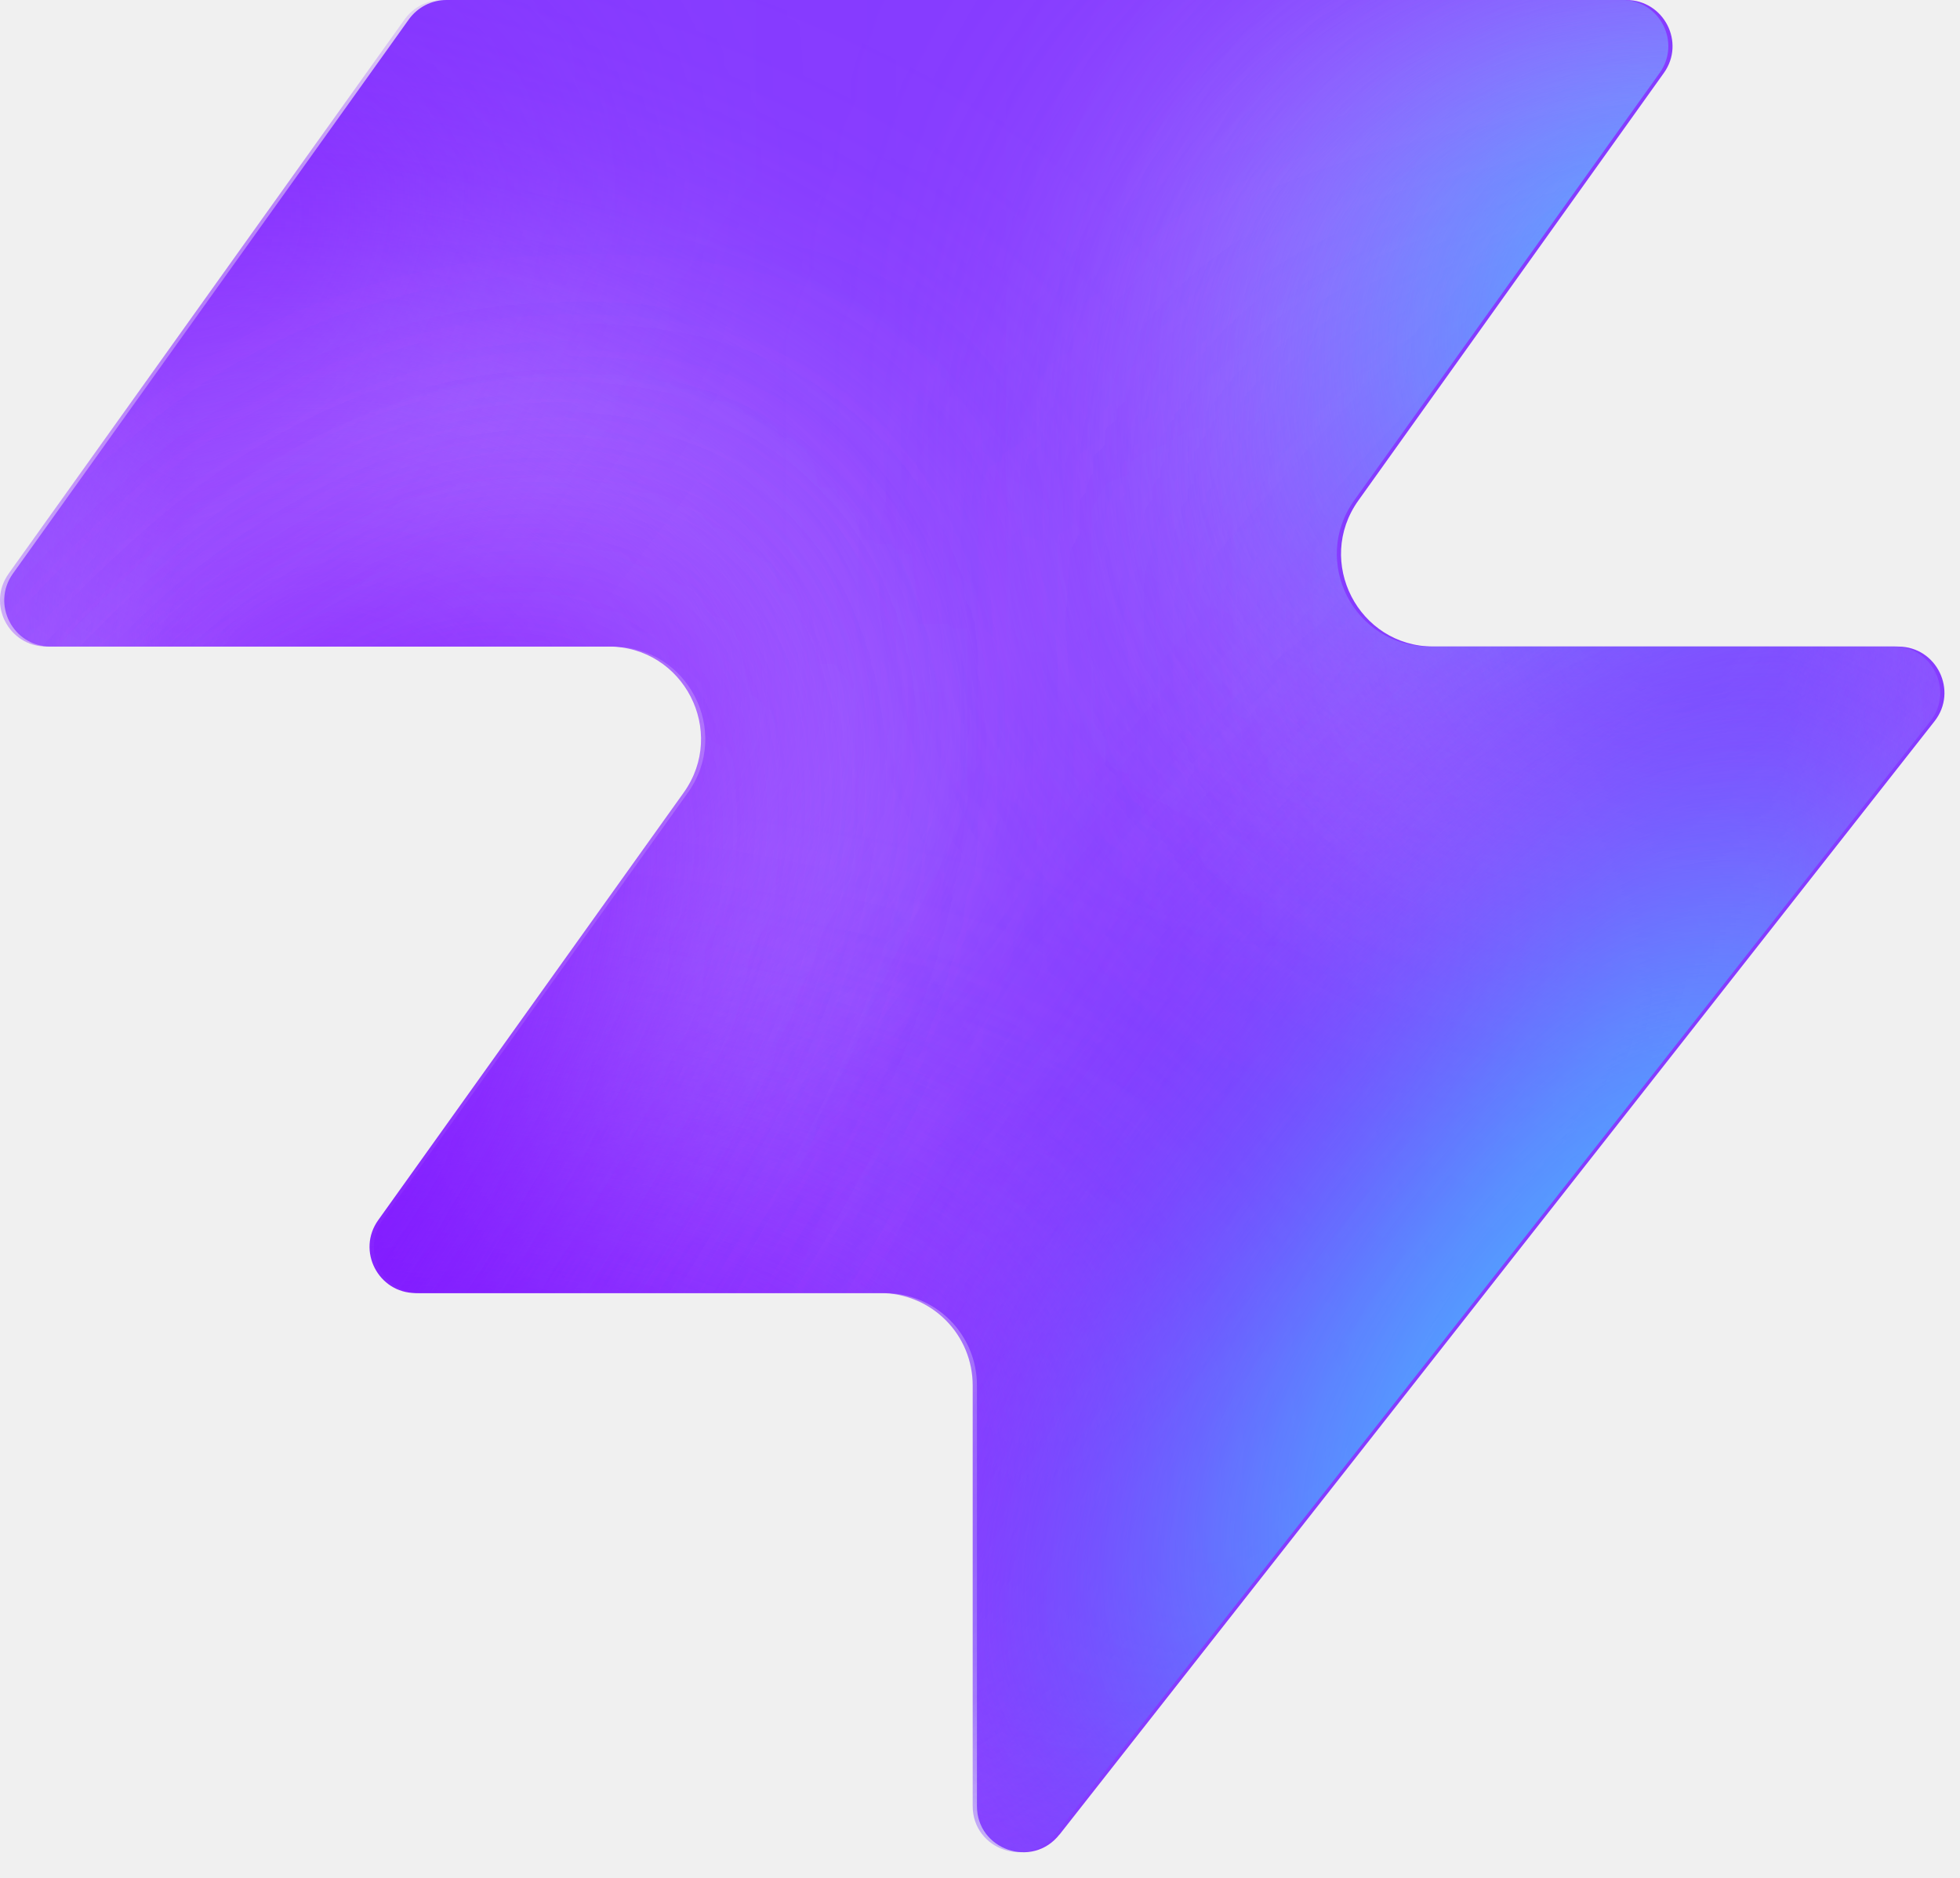
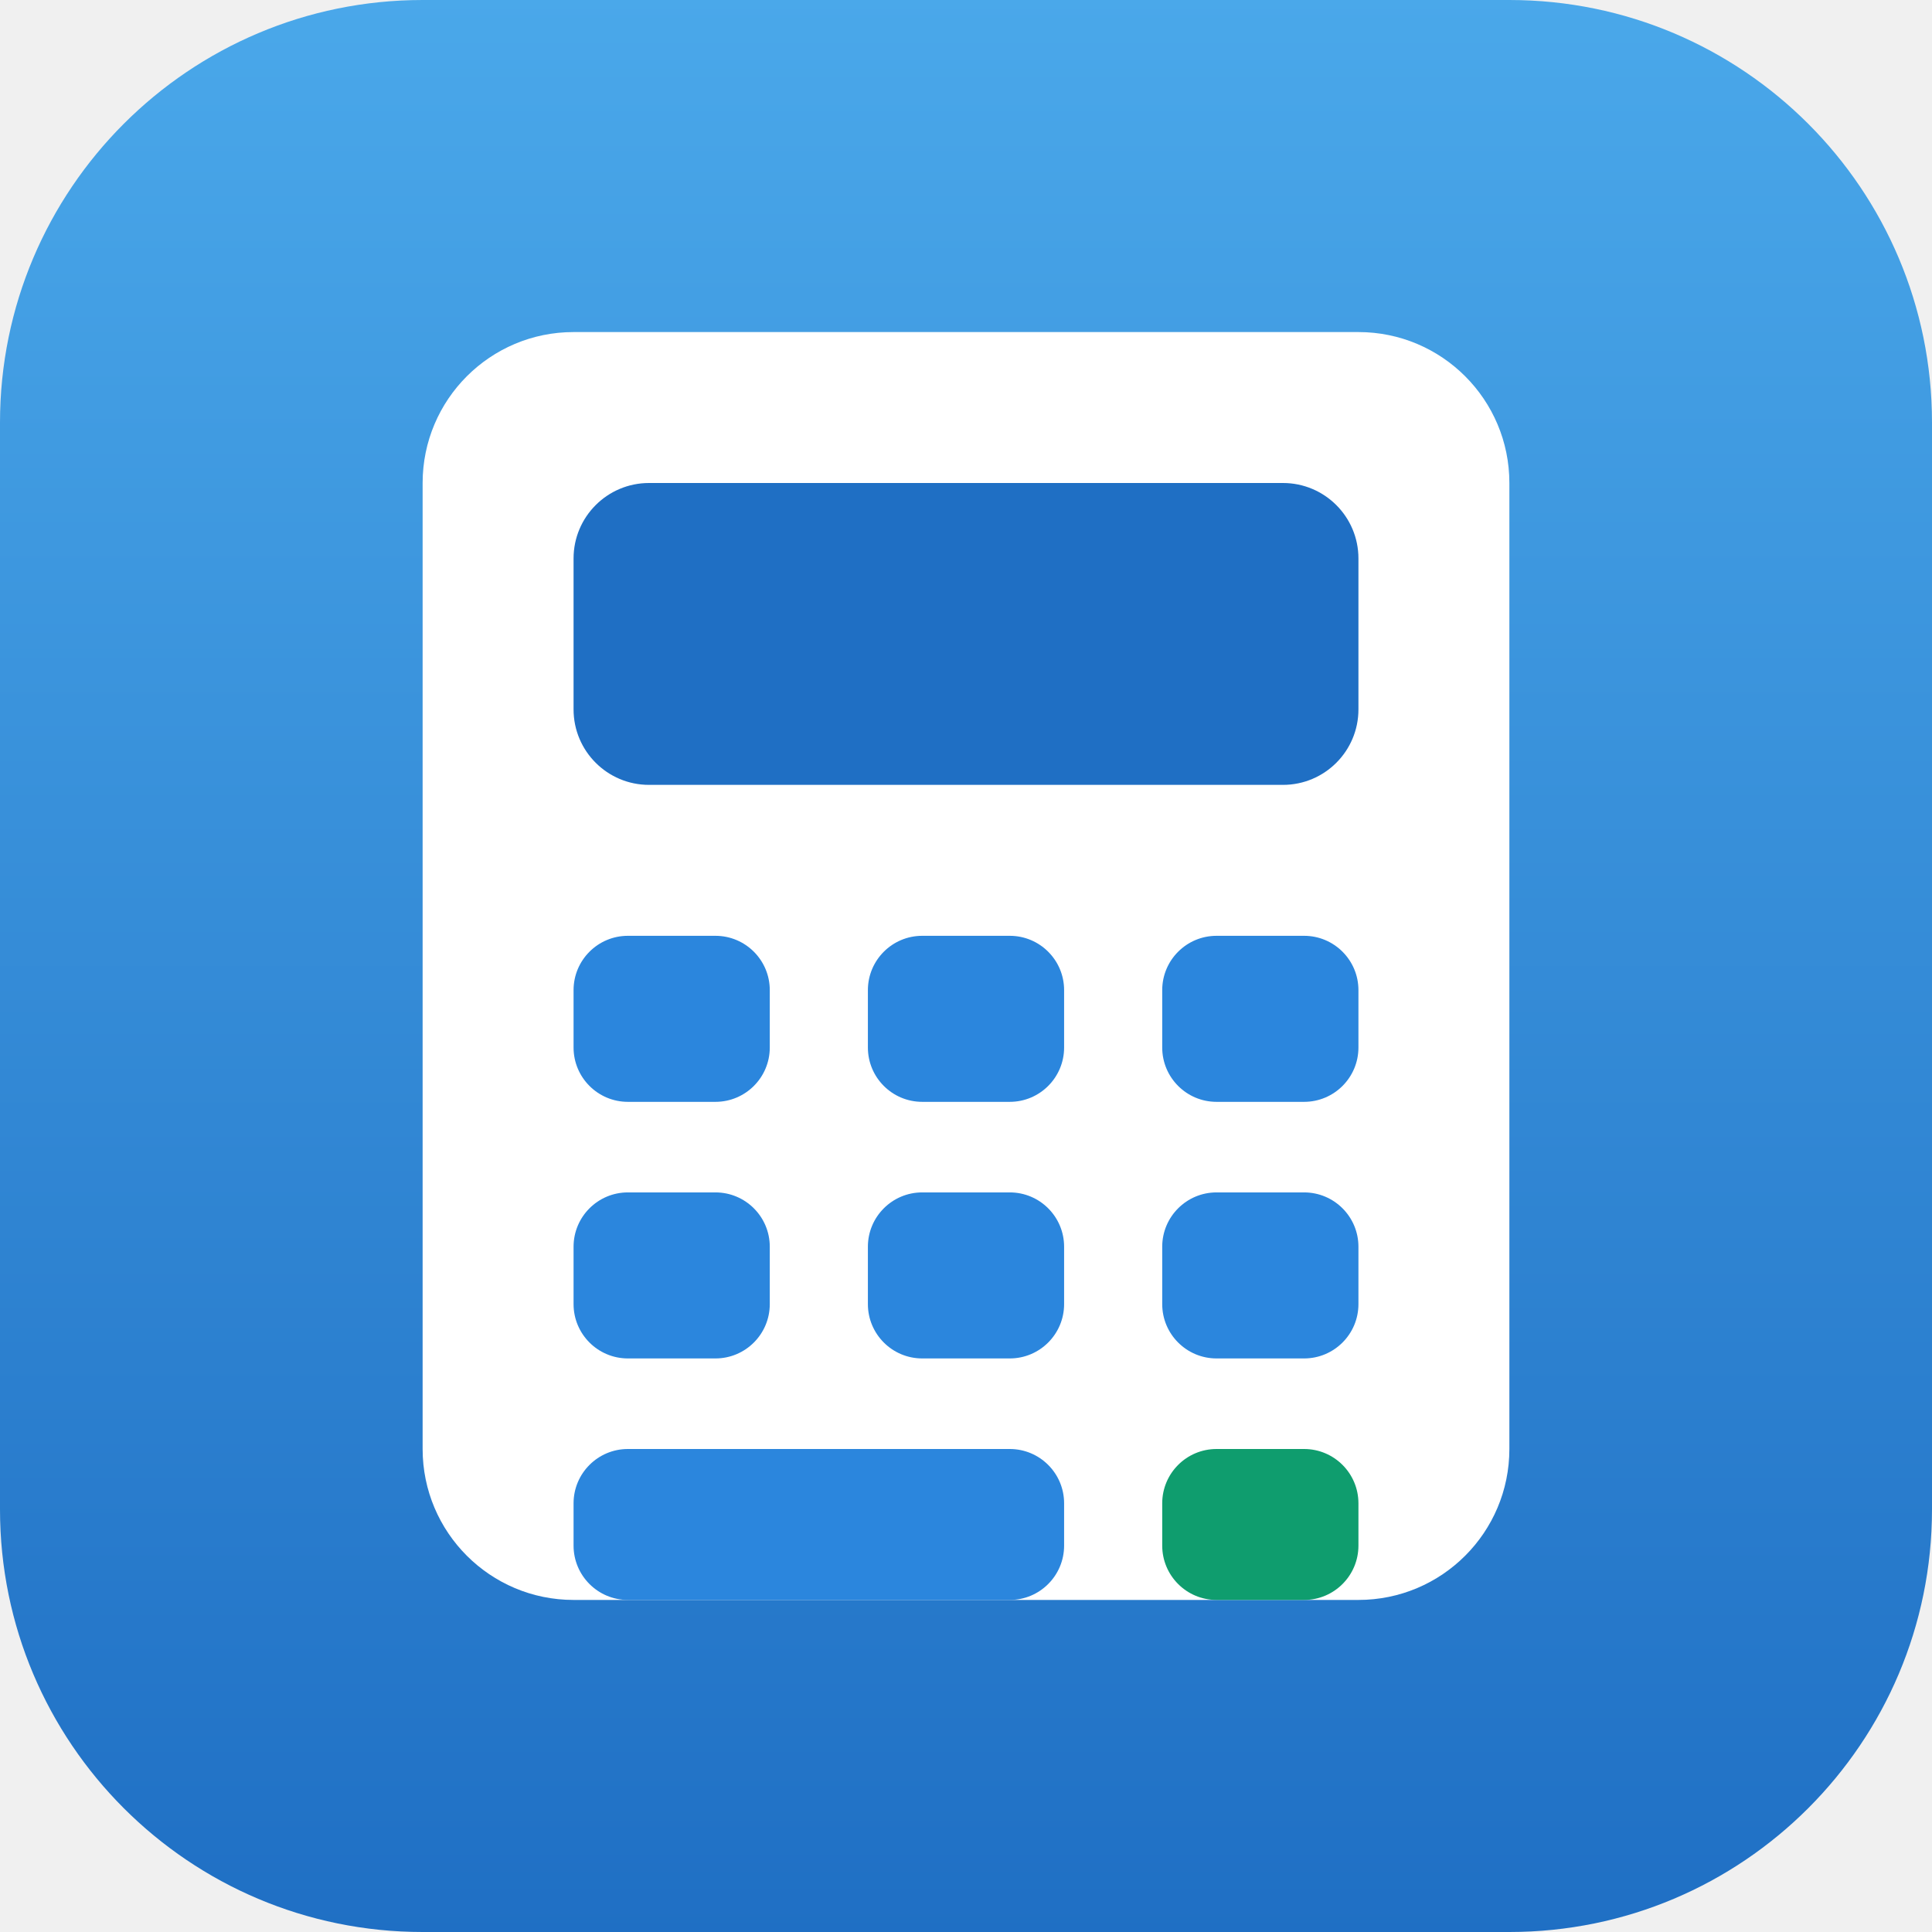
- <svg xmlns="http://www.w3.org/2000/svg" width="48" height="46" fill="none" viewBox="0 0 48 46">
-   <path fill="#863bff" d="M25.946 44.938c-.664.845-2.021.375-2.021-.698V33.937a2.26 2.26 0 0 0-2.262-2.262H10.287c-.92 0-1.456-1.04-.92-1.788l7.48-10.471c1.07-1.497 0-3.578-1.842-3.578H1.237c-.92 0-1.456-1.04-.92-1.788L10.013.474c.214-.297.556-.474.92-.474h28.894c.92 0 1.456 1.04.92 1.788l-7.48 10.471c-1.07 1.498 0 3.579 1.842 3.579h11.377c.943 0 1.473 1.088.89 1.83L25.947 44.94z" style="fill:#863bff;fill:color(display-p3 .525 .23 1);fill-opacity:1" />
-   <mask id="a" width="48" height="46" x="0" y="0" maskUnits="userSpaceOnUse" style="mask-type:alpha">
-     <path fill="#000" d="M25.842 44.938c-.664.844-2.021.375-2.021-.698V33.937a2.26 2.26 0 0 0-2.262-2.262H10.183c-.92 0-1.456-1.04-.92-1.788l7.48-10.471c1.07-1.498 0-3.579-1.842-3.579H1.133c-.92 0-1.456-1.04-.92-1.787L9.91.473c.214-.297.556-.474.92-.474h28.894c.92 0 1.456 1.04.92 1.788l-7.48 10.471c-1.07 1.498 0 3.578 1.842 3.578h11.377c.943 0 1.473 1.088.89 1.832L25.843 44.94z" style="fill:#000;fill-opacity:1" />
-   </mask>
-   <g mask="url(#a)">
-     <g filter="url(#b)">
-       <ellipse cx="5.508" cy="14.704" fill="#ede6ff" rx="5.508" ry="14.704" style="fill:#ede6ff;fill:color(display-p3 .927 .903 1);fill-opacity:1" transform="matrix(.00324 1 1 -.00324 -4.47 31.516)" />
-     </g>
-     <g filter="url(#c)">
-       <ellipse cx="10.399" cy="29.851" fill="#ede6ff" rx="10.399" ry="29.851" style="fill:#ede6ff;fill:color(display-p3 .927 .903 1);fill-opacity:1" transform="matrix(.00324 1 1 -.00324 -39.328 7.883)" />
-     </g>
-     <g filter="url(#d)">
-       <ellipse cx="5.508" cy="30.487" fill="#7e14ff" rx="5.508" ry="30.487" style="fill:#7e14ff;fill:color(display-p3 .492 .077 1);fill-opacity:1" transform="rotate(89.814 -25.913 -14.639)scale(1 -1)" />
-     </g>
-     <g filter="url(#e)">
-       <ellipse cx="5.508" cy="30.599" fill="#7e14ff" rx="5.508" ry="30.599" style="fill:#7e14ff;fill:color(display-p3 .492 .077 1);fill-opacity:1" transform="rotate(89.814 -32.644 -3.334)scale(1 -1)" />
-     </g>
-     <g filter="url(#f)">
-       <ellipse cx="5.508" cy="30.599" fill="#7e14ff" rx="5.508" ry="30.599" style="fill:#7e14ff;fill:color(display-p3 .492 .077 1);fill-opacity:1" transform="matrix(.00324 1 1 -.00324 -34.34 30.47)" />
-     </g>
-     <g filter="url(#g)">
-       <ellipse cx="14.072" cy="22.078" fill="#ede6ff" rx="14.072" ry="22.078" style="fill:#ede6ff;fill:color(display-p3 .927 .903 1);fill-opacity:1" transform="rotate(93.35 24.506 48.493)scale(-1 1)" />
-     </g>
-     <g filter="url(#h)">
-       <ellipse cx="3.47" cy="21.501" fill="#7e14ff" rx="3.47" ry="21.501" style="fill:#7e14ff;fill:color(display-p3 .492 .077 1);fill-opacity:1" transform="rotate(89.009 28.708 47.59)scale(-1 1)" />
-     </g>
-     <g filter="url(#i)">
-       <ellipse cx="3.47" cy="21.501" fill="#7e14ff" rx="3.47" ry="21.501" style="fill:#7e14ff;fill:color(display-p3 .492 .077 1);fill-opacity:1" transform="rotate(89.009 28.708 47.59)scale(-1 1)" />
-     </g>
-     <g filter="url(#j)">
-       <ellipse cx=".387" cy="8.972" fill="#7e14ff" rx="4.407" ry="29.108" style="fill:#7e14ff;fill:color(display-p3 .492 .077 1);fill-opacity:1" transform="rotate(39.51 .387 8.972)" />
-     </g>
-     <g filter="url(#k)">
-       <ellipse cx="47.523" cy="-6.092" fill="#7e14ff" rx="4.407" ry="29.108" style="fill:#7e14ff;fill:color(display-p3 .492 .077 1);fill-opacity:1" transform="rotate(37.892 47.523 -6.092)" />
-     </g>
-     <g filter="url(#l)">
-       <ellipse cx="41.412" cy="6.333" fill="#47bfff" rx="5.971" ry="9.665" style="fill:#47bfff;fill:color(display-p3 .28 .748 1);fill-opacity:1" transform="rotate(37.892 41.412 6.333)" />
-     </g>
-     <g filter="url(#m)">
-       <ellipse cx="-1.879" cy="38.332" fill="#7e14ff" rx="4.407" ry="29.108" style="fill:#7e14ff;fill:color(display-p3 .492 .077 1);fill-opacity:1" transform="rotate(37.892 -1.88 38.332)" />
-     </g>
-     <g filter="url(#n)">
-       <ellipse cx="-1.879" cy="38.332" fill="#7e14ff" rx="4.407" ry="29.108" style="fill:#7e14ff;fill:color(display-p3 .492 .077 1);fill-opacity:1" transform="rotate(37.892 -1.88 38.332)" />
-     </g>
-     <g filter="url(#o)">
-       <ellipse cx="35.651" cy="29.907" fill="#7e14ff" rx="4.407" ry="29.108" style="fill:#7e14ff;fill:color(display-p3 .492 .077 1);fill-opacity:1" transform="rotate(37.892 35.651 29.907)" />
-     </g>
-     <g filter="url(#p)">
-       <ellipse cx="38.418" cy="32.4" fill="#47bfff" rx="5.971" ry="15.297" style="fill:#47bfff;fill:color(display-p3 .28 .748 1);fill-opacity:1" transform="rotate(37.892 38.418 32.4)" />
-     </g>
+ <svg xmlns="http://www.w3.org/2000/svg" viewBox="0 0 64 64" width="64" height="64">
+   <defs>
+     <linearGradient id="bg" x1="0" y1="0" x2="0" y2="1">
+       <stop offset="0%" stop-color="#4aa8ea" />
+       <stop offset="100%" stop-color="#1f6fc4" />
+     </linearGradient>
+   </defs>
+   <rect width="64" height="64" rx="14" fill="url(#bg)" />
+   <rect x="14" y="11" width="36" height="42" rx="5" fill="#ffffff" />
+   <rect x="19" y="16" width="26" height="10" rx="2.5" fill="#1f6fc4" />
+   <g fill="#2b86dd">
+     <rect x="19" y="31" width="6.5" height="5.5" rx="1.8" />
+     <rect x="28.75" y="31" width="6.5" height="5.5" rx="1.8" />
+     <rect x="38.5" y="31" width="6.5" height="5.5" rx="1.8" />
+     <rect x="19" y="39.5" width="6.5" height="5.5" rx="1.8" />
+     <rect x="28.75" y="39.5" width="6.5" height="5.5" rx="1.8" />
+     <rect x="38.5" y="39.5" width="6.5" height="5.5" rx="1.8" />
+     <rect x="19" y="48" width="16.25" height="5" rx="1.8" />
  </g>
-   <defs>
-     <filter id="b" width="60.045" height="41.654" x="-19.77" y="16.149" color-interpolation-filters="sRGB" filterUnits="userSpaceOnUse">
-       <feFlood flood-opacity="0" result="BackgroundImageFix" />
-       <feBlend in="SourceGraphic" in2="BackgroundImageFix" result="shape" />
-       <feGaussianBlur result="effect1_foregroundBlur_2002_17158" stdDeviation="7.659" />
-     </filter>
-     <filter id="c" width="90.34" height="51.437" x="-54.613" y="-7.533" color-interpolation-filters="sRGB" filterUnits="userSpaceOnUse">
-       <feFlood flood-opacity="0" result="BackgroundImageFix" />
-       <feBlend in="SourceGraphic" in2="BackgroundImageFix" result="shape" />
-       <feGaussianBlur result="effect1_foregroundBlur_2002_17158" stdDeviation="7.659" />
-     </filter>
-     <filter id="d" width="79.355" height="29.4" x="-49.64" y="2.03" color-interpolation-filters="sRGB" filterUnits="userSpaceOnUse">
-       <feFlood flood-opacity="0" result="BackgroundImageFix" />
-       <feBlend in="SourceGraphic" in2="BackgroundImageFix" result="shape" />
-       <feGaussianBlur result="effect1_foregroundBlur_2002_17158" stdDeviation="4.596" />
-     </filter>
-     <filter id="e" width="79.579" height="29.4" x="-45.045" y="20.029" color-interpolation-filters="sRGB" filterUnits="userSpaceOnUse">
-       <feFlood flood-opacity="0" result="BackgroundImageFix" />
-       <feBlend in="SourceGraphic" in2="BackgroundImageFix" result="shape" />
-       <feGaussianBlur result="effect1_foregroundBlur_2002_17158" stdDeviation="4.596" />
-     </filter>
-     <filter id="f" width="79.579" height="29.4" x="-43.513" y="21.178" color-interpolation-filters="sRGB" filterUnits="userSpaceOnUse">
-       <feFlood flood-opacity="0" result="BackgroundImageFix" />
-       <feBlend in="SourceGraphic" in2="BackgroundImageFix" result="shape" />
-       <feGaussianBlur result="effect1_foregroundBlur_2002_17158" stdDeviation="4.596" />
-     </filter>
-     <filter id="g" width="74.749" height="58.852" x="15.756" y="-17.901" color-interpolation-filters="sRGB" filterUnits="userSpaceOnUse">
-       <feFlood flood-opacity="0" result="BackgroundImageFix" />
-       <feBlend in="SourceGraphic" in2="BackgroundImageFix" result="shape" />
-       <feGaussianBlur result="effect1_foregroundBlur_2002_17158" stdDeviation="7.659" />
-     </filter>
-     <filter id="h" width="61.377" height="25.362" x="23.548" y="2.284" color-interpolation-filters="sRGB" filterUnits="userSpaceOnUse">
-       <feFlood flood-opacity="0" result="BackgroundImageFix" />
-       <feBlend in="SourceGraphic" in2="BackgroundImageFix" result="shape" />
-       <feGaussianBlur result="effect1_foregroundBlur_2002_17158" stdDeviation="4.596" />
-     </filter>
-     <filter id="i" width="61.377" height="25.362" x="23.548" y="2.284" color-interpolation-filters="sRGB" filterUnits="userSpaceOnUse">
-       <feFlood flood-opacity="0" result="BackgroundImageFix" />
-       <feBlend in="SourceGraphic" in2="BackgroundImageFix" result="shape" />
-       <feGaussianBlur result="effect1_foregroundBlur_2002_17158" stdDeviation="4.596" />
-     </filter>
-     <filter id="j" width="56.045" height="63.649" x="-27.636" y="-22.853" color-interpolation-filters="sRGB" filterUnits="userSpaceOnUse">
-       <feFlood flood-opacity="0" result="BackgroundImageFix" />
-       <feBlend in="SourceGraphic" in2="BackgroundImageFix" result="shape" />
-       <feGaussianBlur result="effect1_foregroundBlur_2002_17158" stdDeviation="4.596" />
-     </filter>
-     <filter id="k" width="54.814" height="64.646" x="20.116" y="-38.415" color-interpolation-filters="sRGB" filterUnits="userSpaceOnUse">
-       <feFlood flood-opacity="0" result="BackgroundImageFix" />
-       <feBlend in="SourceGraphic" in2="BackgroundImageFix" result="shape" />
-       <feGaussianBlur result="effect1_foregroundBlur_2002_17158" stdDeviation="4.596" />
-     </filter>
-     <filter id="l" width="33.541" height="35.313" x="24.641" y="-11.323" color-interpolation-filters="sRGB" filterUnits="userSpaceOnUse">
-       <feFlood flood-opacity="0" result="BackgroundImageFix" />
-       <feBlend in="SourceGraphic" in2="BackgroundImageFix" result="shape" />
-       <feGaussianBlur result="effect1_foregroundBlur_2002_17158" stdDeviation="4.596" />
-     </filter>
-     <filter id="m" width="54.814" height="64.646" x="-29.286" y="6.009" color-interpolation-filters="sRGB" filterUnits="userSpaceOnUse">
-       <feFlood flood-opacity="0" result="BackgroundImageFix" />
-       <feBlend in="SourceGraphic" in2="BackgroundImageFix" result="shape" />
-       <feGaussianBlur result="effect1_foregroundBlur_2002_17158" stdDeviation="4.596" />
-     </filter>
-     <filter id="n" width="54.814" height="64.646" x="-29.286" y="6.009" color-interpolation-filters="sRGB" filterUnits="userSpaceOnUse">
-       <feFlood flood-opacity="0" result="BackgroundImageFix" />
-       <feBlend in="SourceGraphic" in2="BackgroundImageFix" result="shape" />
-       <feGaussianBlur result="effect1_foregroundBlur_2002_17158" stdDeviation="4.596" />
-     </filter>
-     <filter id="o" width="54.814" height="64.646" x="8.244" y="-2.416" color-interpolation-filters="sRGB" filterUnits="userSpaceOnUse">
-       <feFlood flood-opacity="0" result="BackgroundImageFix" />
-       <feBlend in="SourceGraphic" in2="BackgroundImageFix" result="shape" />
-       <feGaussianBlur result="effect1_foregroundBlur_2002_17158" stdDeviation="4.596" />
-     </filter>
-     <filter id="p" width="39.409" height="43.623" x="18.713" y="10.588" color-interpolation-filters="sRGB" filterUnits="userSpaceOnUse">
-       <feFlood flood-opacity="0" result="BackgroundImageFix" />
-       <feBlend in="SourceGraphic" in2="BackgroundImageFix" result="shape" />
-       <feGaussianBlur result="effect1_foregroundBlur_2002_17158" stdDeviation="4.596" />
-     </filter>
-   </defs>
+   <rect x="38.5" y="48" width="6.5" height="5" rx="1.8" fill="#0f9d6e" />
</svg>
